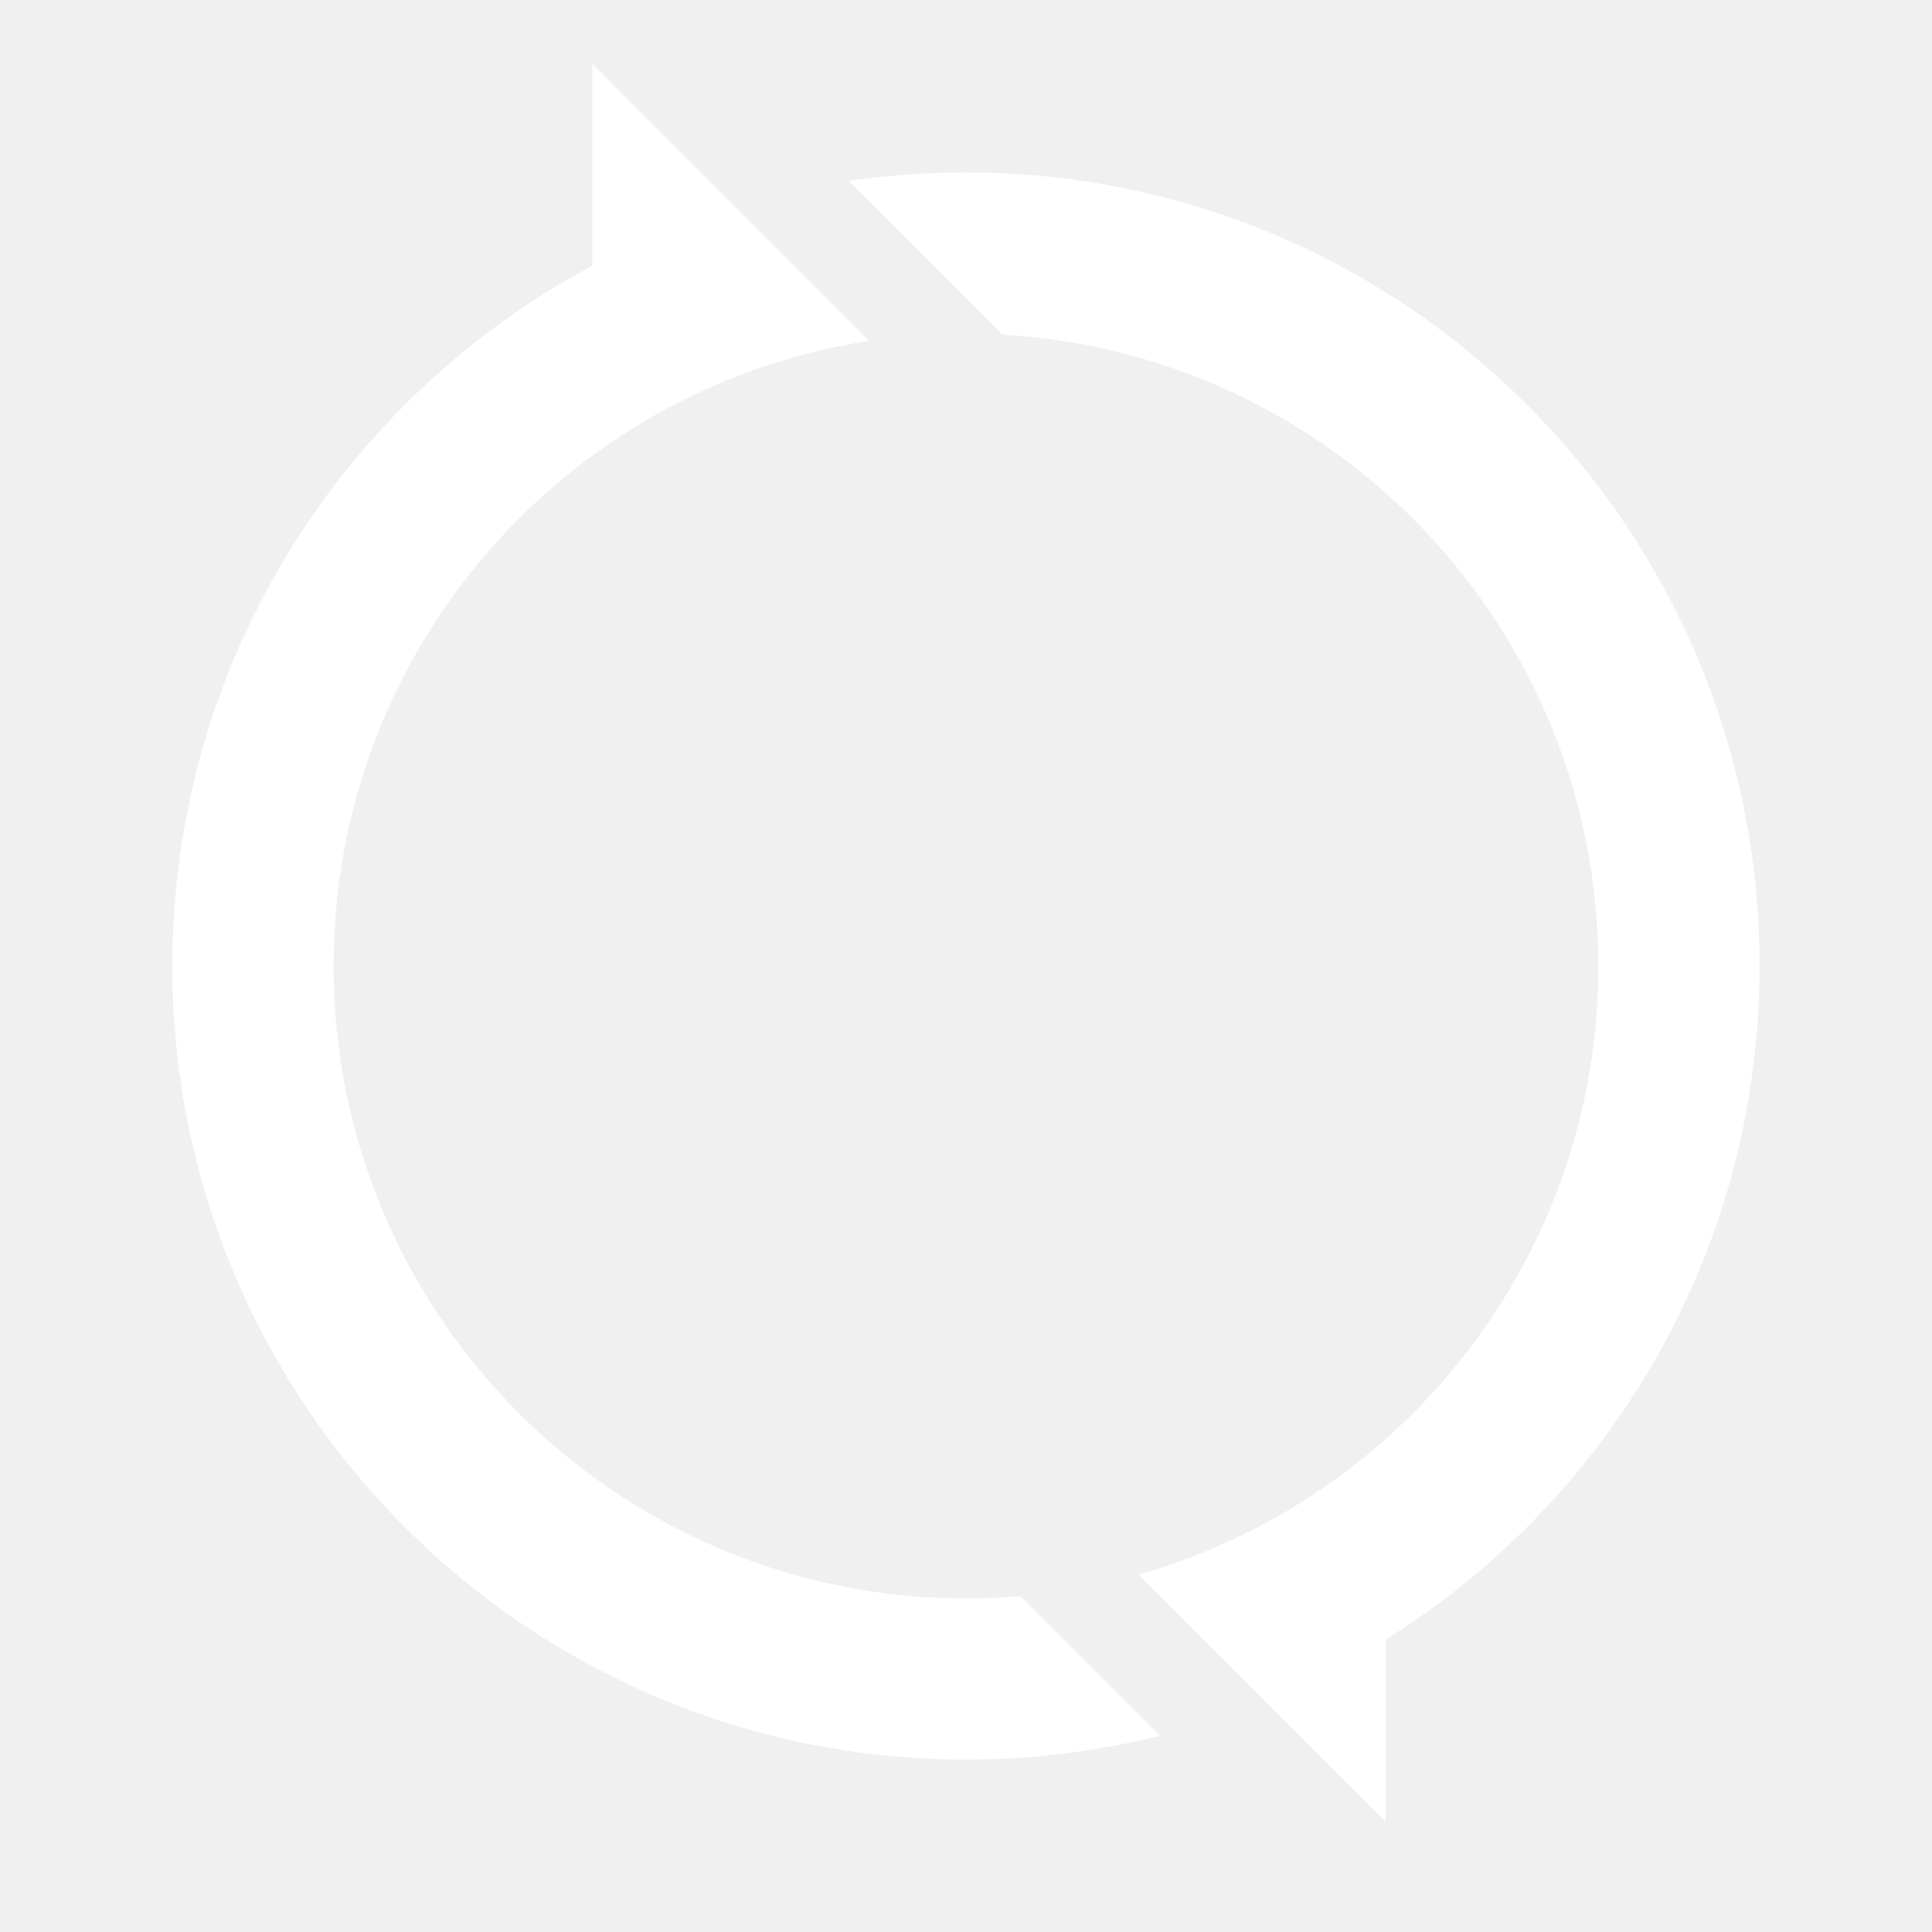
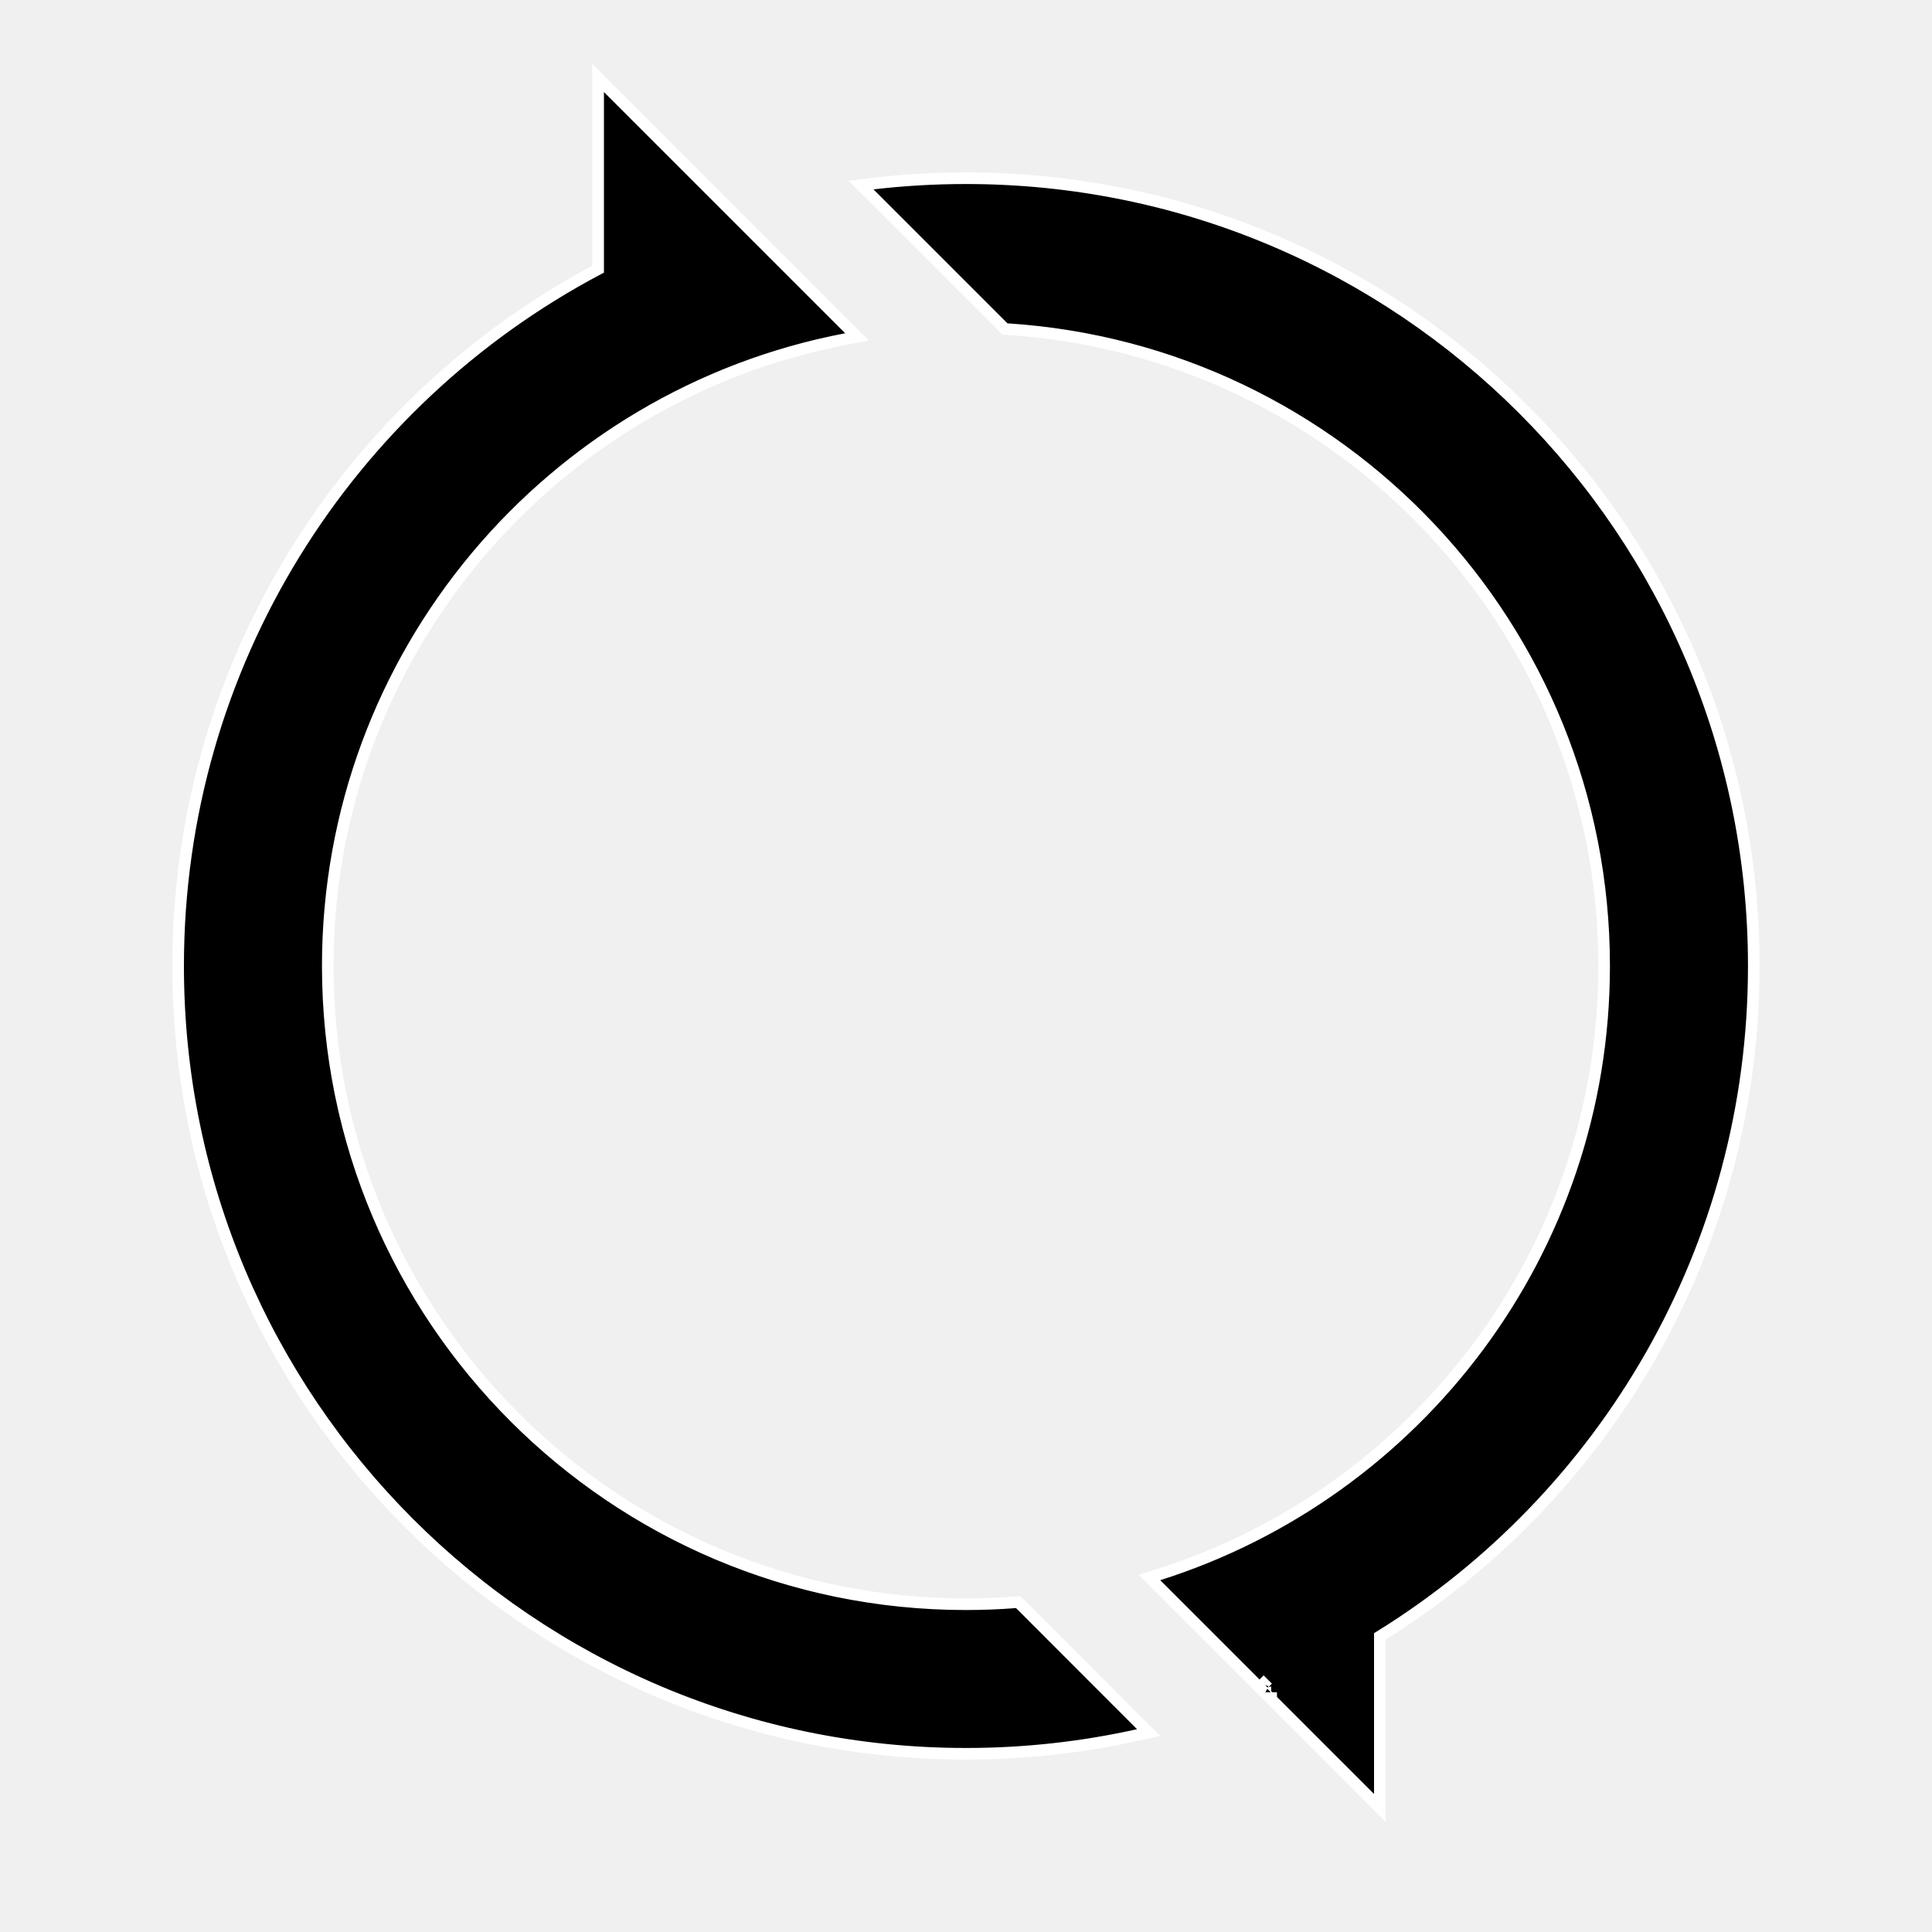
- <svg xmlns="http://www.w3.org/2000/svg" width="20" height="20" viewBox="0 0 20 20" fill="none">
-   <path d="M13.079 17.43C13.079 17.429 13.08 17.429 13.081 17.428L13.082 17.429C13.08 17.431 13.078 17.434 13.076 17.437C13.077 17.434 13.078 17.432 13.079 17.43ZM11.968 16.4L13.081 17.513L13.109 17.541L14.182 18.614L14.284 18.716V18.571V16.94C16.607 15.503 18.155 12.932 18.155 10C18.155 5.496 14.504 1.845 10 1.845C9.673 1.845 9.351 1.864 9.035 1.901L8.912 1.916L9 2.003L10.386 3.389L10.402 3.405L10.424 3.407C13.875 3.626 16.606 6.494 16.606 10C16.606 12.954 14.667 15.455 11.992 16.301L11.898 16.33L11.968 16.4ZM13.159 17.519C13.159 17.518 13.159 17.518 13.159 17.518C13.159 17.519 13.158 17.519 13.158 17.519L13.157 17.52C13.157 17.52 13.158 17.519 13.159 17.519ZM10.56 16.604L10.54 16.585L10.513 16.587C10.343 16.6 10.172 16.607 10 16.607C6.351 16.607 3.393 13.649 3.393 10C3.393 6.775 5.704 4.089 8.76 3.509L8.872 3.488L8.792 3.408L6.294 0.91L6.192 0.807V0.952L6.192 2.786C3.606 4.154 1.844 6.871 1.844 10C1.844 14.504 5.496 18.155 10 18.155C10.613 18.155 11.21 18.087 11.784 17.959L11.891 17.935L11.813 17.858L10.56 16.604Z" fill="white" stroke="white" stroke-width="0.12" />
+ <svg xmlns="http://www.w3.org/2000/svg" width="1em" height="1em" viewBox="0 0 20 20" fill="current">
+   <path d="M13.079 17.43C13.079 17.429 13.08 17.429 13.081 17.428L13.082 17.429C13.08 17.431 13.078 17.434 13.076 17.437C13.077 17.434 13.078 17.432 13.079 17.43ZM11.968 16.4L13.081 17.513L13.109 17.541L14.182 18.614L14.284 18.716V18.571V16.94C16.607 15.503 18.155 12.932 18.155 10C18.155 5.496 14.504 1.845 10 1.845C9.673 1.845 9.351 1.864 9.035 1.901L8.912 1.916L9 2.003L10.386 3.389L10.402 3.405L10.424 3.407C13.875 3.626 16.606 6.494 16.606 10C16.606 12.954 14.667 15.455 11.992 16.301L11.898 16.33L11.968 16.4ZM13.159 17.519C13.159 17.518 13.159 17.518 13.159 17.518C13.159 17.519 13.158 17.519 13.158 17.519L13.157 17.52C13.157 17.52 13.158 17.519 13.159 17.519ZM10.56 16.604L10.54 16.585L10.513 16.587C10.343 16.6 10.172 16.607 10 16.607C6.351 16.607 3.393 13.649 3.393 10C3.393 6.775 5.704 4.089 8.76 3.509L8.872 3.488L8.792 3.408L6.294 0.91L6.192 0.807V0.952L6.192 2.786C3.606 4.154 1.844 6.871 1.844 10C1.844 14.504 5.496 18.155 10 18.155C10.613 18.155 11.21 18.087 11.784 17.959L11.891 17.935L11.813 17.858L10.56 16.604Z" fill="current" stroke="white" stroke-width="0.12" />
</svg>
